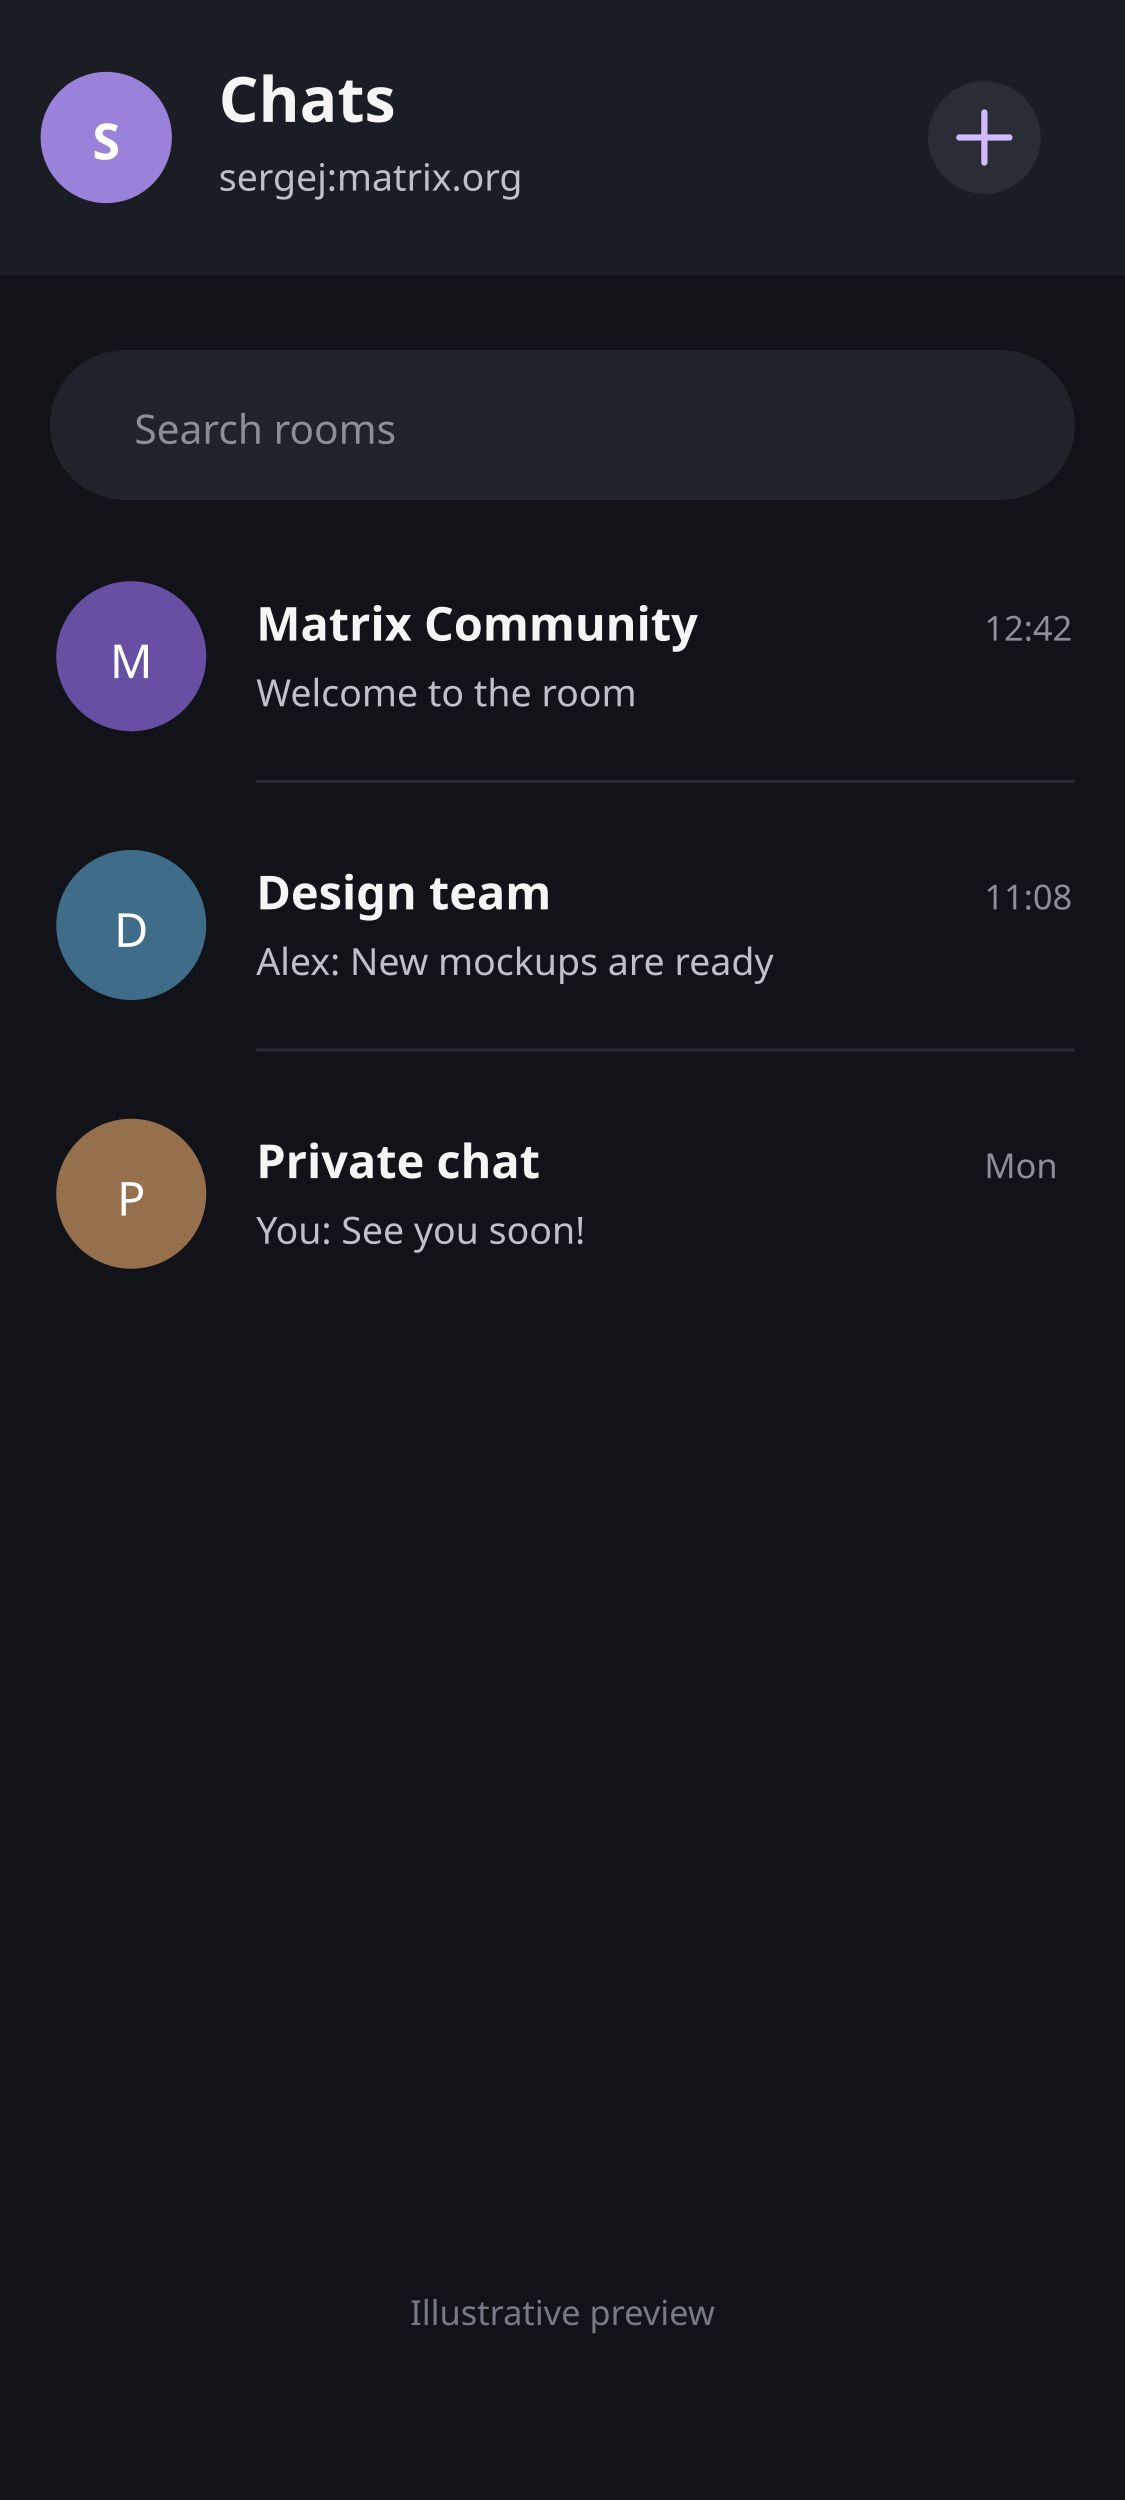
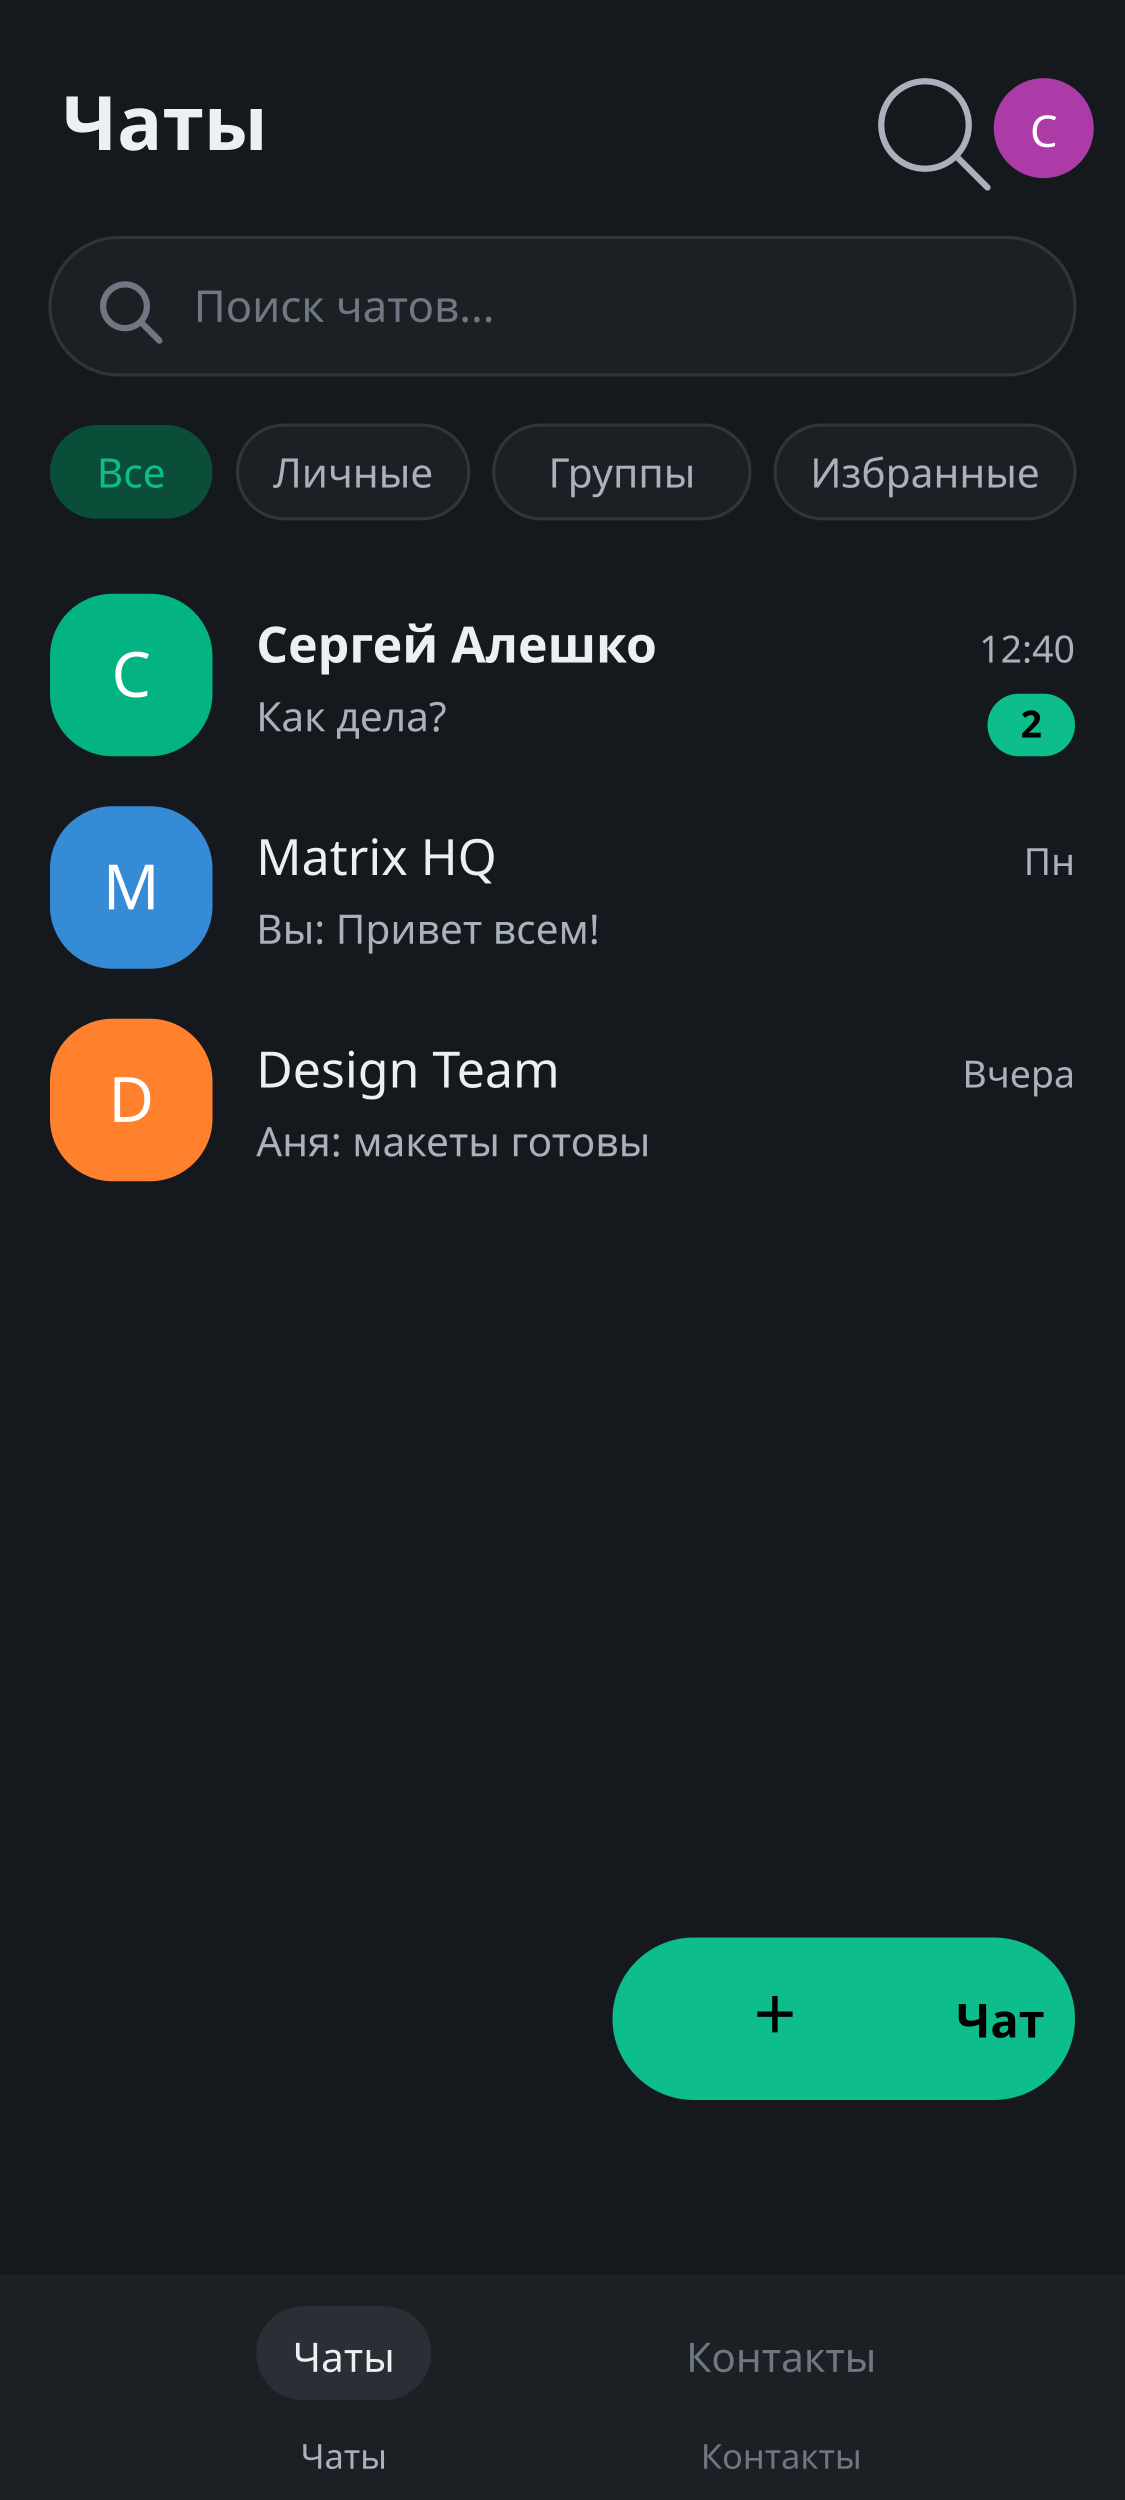
<svg xmlns="http://www.w3.org/2000/svg" width="360" height="800" viewBox="0 0 360 800">
-   <rect width="360" height="800" fill="#111318" />
-   <rect width="360" height="88" fill="#1B1D24" />
-   <circle cx="34" cy="44" r="21" fill="#9A82DB" />
-   <text x="34" y="51" fill="#fff" font-family="sans-serif" font-size="16" text-anchor="middle" font-weight="700">S</text>
-   <text x="70" y="39" fill="#F5F5F5" font-family="sans-serif" font-size="20" font-weight="700">Chats</text>
-   <text x="70" y="61" fill="#BFC0C8" font-family="sans-serif" font-size="12">sergej:matrix.org</text>
-   <circle cx="315" cy="44" r="18" fill="#2A2D36" />
-   <path d="M307 44h16M315 36v16" stroke="#D0BCFF" stroke-width="2" stroke-linecap="round" />
-   <rect x="16" y="112" width="328" height="48" rx="24" fill="#20232B" />
-   <text x="43" y="142" fill="#8E8E99" font-family="sans-serif" font-size="13">Search rooms</text>
-   <g font-family="sans-serif">
-     <circle cx="42" cy="210" r="24" fill="#6750A4" />
-     <text x="42" y="217" fill="#fff" font-size="15" text-anchor="middle">M</text>
-     <text x="82" y="205" fill="#F5F5F5" font-size="15" font-weight="700">Matrix Community</text>
-     <text x="82" y="226" fill="#BFC0C8" font-size="12">Welcome to the room</text>
-     <text x="315" y="205" fill="#8E8E99" font-size="11">12:42</text>
-     <line x1="82" y1="250" x2="344" y2="250" stroke="#292C34" />
-     <circle cx="42" cy="296" r="24" fill="#3F6C88" />
-     <text x="42" y="303" fill="#fff" font-size="15" text-anchor="middle">D</text>
-     <text x="82" y="291" fill="#F5F5F5" font-size="15" font-weight="700">Design team</text>
-     <text x="82" y="312" fill="#BFC0C8" font-size="12">Alex: New mockups are ready</text>
-     <text x="315" y="291" fill="#8E8E99" font-size="11">11:08</text>
-     <line x1="82" y1="336" x2="344" y2="336" stroke="#292C34" />
-     <circle cx="42" cy="382" r="24" fill="#96704D" />
-     <text x="42" y="389" fill="#fff" font-size="15" text-anchor="middle">P</text>
-     <text x="82" y="377" fill="#F5F5F5" font-size="15" font-weight="700">Private chat</text>
-     <text x="82" y="398" fill="#BFC0C8" font-size="12">You: See you soon!</text>
-     <text x="315" y="377" fill="#8E8E99" font-size="11">Mon</text>
-   </g>
-   <text x="180" y="744" fill="#777985" font-family="sans-serif" font-size="11" text-anchor="middle">Illustrative preview</text>
+   <rect width="360" height="800" fill="#15191E" />
+   <text x="20" y="48" fill="#EDF0F3" font-family="sans-serif" font-size="24" font-weight="700">Чаты</text>
+   <circle cx="296" cy="40" r="14" fill="none" stroke="#A9B2BC" stroke-width="2" />
+   <line x1="306" y1="50" x2="316" y2="60" stroke="#A9B2BC" stroke-width="2" stroke-linecap="round" />
+   <circle cx="334" cy="41" r="16" fill="#AC3BA8" />
+   <text x="334" y="47" fill="#fff" font-family="sans-serif" font-size="14" text-anchor="middle">С</text>
+   <rect x="16" y="76" width="328" height="44" rx="22" fill="#1C2025" stroke="#2F353B" />
+   <circle cx="40" cy="98" r="7" fill="none" stroke="#6F7882" stroke-width="2" />
+   <line x1="45" y1="103" x2="51" y2="109" stroke="#6F7882" stroke-width="2" stroke-linecap="round" />
+   <text x="62" y="103" fill="#6F7882" font-family="sans-serif" font-size="14">Поиск чатов...</text>
+   <rect x="16" y="136" width="52" height="30" rx="15" fill="#0A4D38" />
+   <text x="42" y="156" fill="#0DBD8B" font-family="sans-serif" font-size="13" text-anchor="middle">Все</text>
+   <rect x="76" y="136" width="74" height="30" rx="15" fill="#1C2025" stroke="#2F353B" />
+   <text x="113" y="156" fill="#A9B2BC" font-family="sans-serif" font-size="13" text-anchor="middle">Личные</text>
+   <rect x="158" y="136" width="82" height="30" rx="15" fill="#1C2025" stroke="#2F353B" />
+   <text x="199" y="156" fill="#A9B2BC" font-family="sans-serif" font-size="13" text-anchor="middle">Группы</text>
+   <rect x="248" y="136" width="96" height="30" rx="15" fill="#1C2025" stroke="#2F353B" />
+   <text x="296" y="156" fill="#A9B2BC" font-family="sans-serif" font-size="13" text-anchor="middle">Избранные</text>
+   <rect x="16" y="190" width="52" height="52" rx="20" fill="#03B381" />
+   <text x="42" y="223" fill="#fff" font-family="sans-serif" font-size="20" text-anchor="middle">С</text>
+   <text x="82" y="212" fill="#EDF0F3" font-family="sans-serif" font-size="16" font-weight="600">Сергей Алешко</text>
+   <text x="82" y="234" fill="#A9B2BC" font-family="sans-serif" font-size="13">Как дела?</text>
+   <text x="344" y="212" fill="#A9B2BC" font-family="sans-serif" font-size="12" text-anchor="end">12:40</text>
+   <rect x="316" y="222" width="28" height="20" rx="10" fill="#0DBD8B" />
+   <text x="330" y="236" fill="#000" font-family="sans-serif" font-size="12" font-weight="600" text-anchor="middle">2</text>
+   <rect x="16" y="258" width="52" height="52" rx="20" fill="#368BD6" />
+   <text x="42" y="291" fill="#fff" font-family="sans-serif" font-size="20" text-anchor="middle">M</text>
+   <text x="82" y="280" fill="#EDF0F3" font-family="sans-serif" font-size="16">Matrix HQ</text>
+   <text x="82" y="302" fill="#A9B2BC" font-family="sans-serif" font-size="13">Вы: Привет всем!</text>
+   <text x="344" y="280" fill="#A9B2BC" font-family="sans-serif" font-size="12" text-anchor="end">Пн</text>
+   <rect x="16" y="326" width="52" height="52" rx="20" fill="#FF812D" />
+   <text x="42" y="359" fill="#fff" font-family="sans-serif" font-size="20" text-anchor="middle">D</text>
+   <text x="82" y="348" fill="#EDF0F3" font-family="sans-serif" font-size="16">Design Team</text>
+   <text x="82" y="370" fill="#A9B2BC" font-family="sans-serif" font-size="13">Аня: макеты готовы</text>
+   <text x="344" y="348" fill="#A9B2BC" font-family="sans-serif" font-size="12" text-anchor="end">Вчера</text>
+   <rect x="196" y="620" width="148" height="52" rx="26" fill="#0DBD8B" />
+   <text x="248" y="653" fill="#000" font-family="sans-serif" font-size="24" text-anchor="middle">+</text>
+   <text x="306" y="652" fill="#000" font-family="sans-serif" font-size="15" font-weight="600">Чат</text>
+   <rect x="0" y="728" width="360" height="72" fill="#1C2025" />
+   <rect x="82" y="738" width="56" height="30" rx="15" fill="#2A2F36" />
+   <text x="110" y="759" fill="#EDF0F3" font-family="sans-serif" font-size="13" text-anchor="middle">Чаты</text>
+   <text x="110" y="790" fill="#A9B2BC" font-family="sans-serif" font-size="11" text-anchor="middle">Чаты</text>
+   <text x="250" y="759" fill="#6F7882" font-family="sans-serif" font-size="13" text-anchor="middle">Контакты</text>
+   <text x="250" y="790" fill="#6F7882" font-family="sans-serif" font-size="11" text-anchor="middle">Контакты</text>
</svg>
